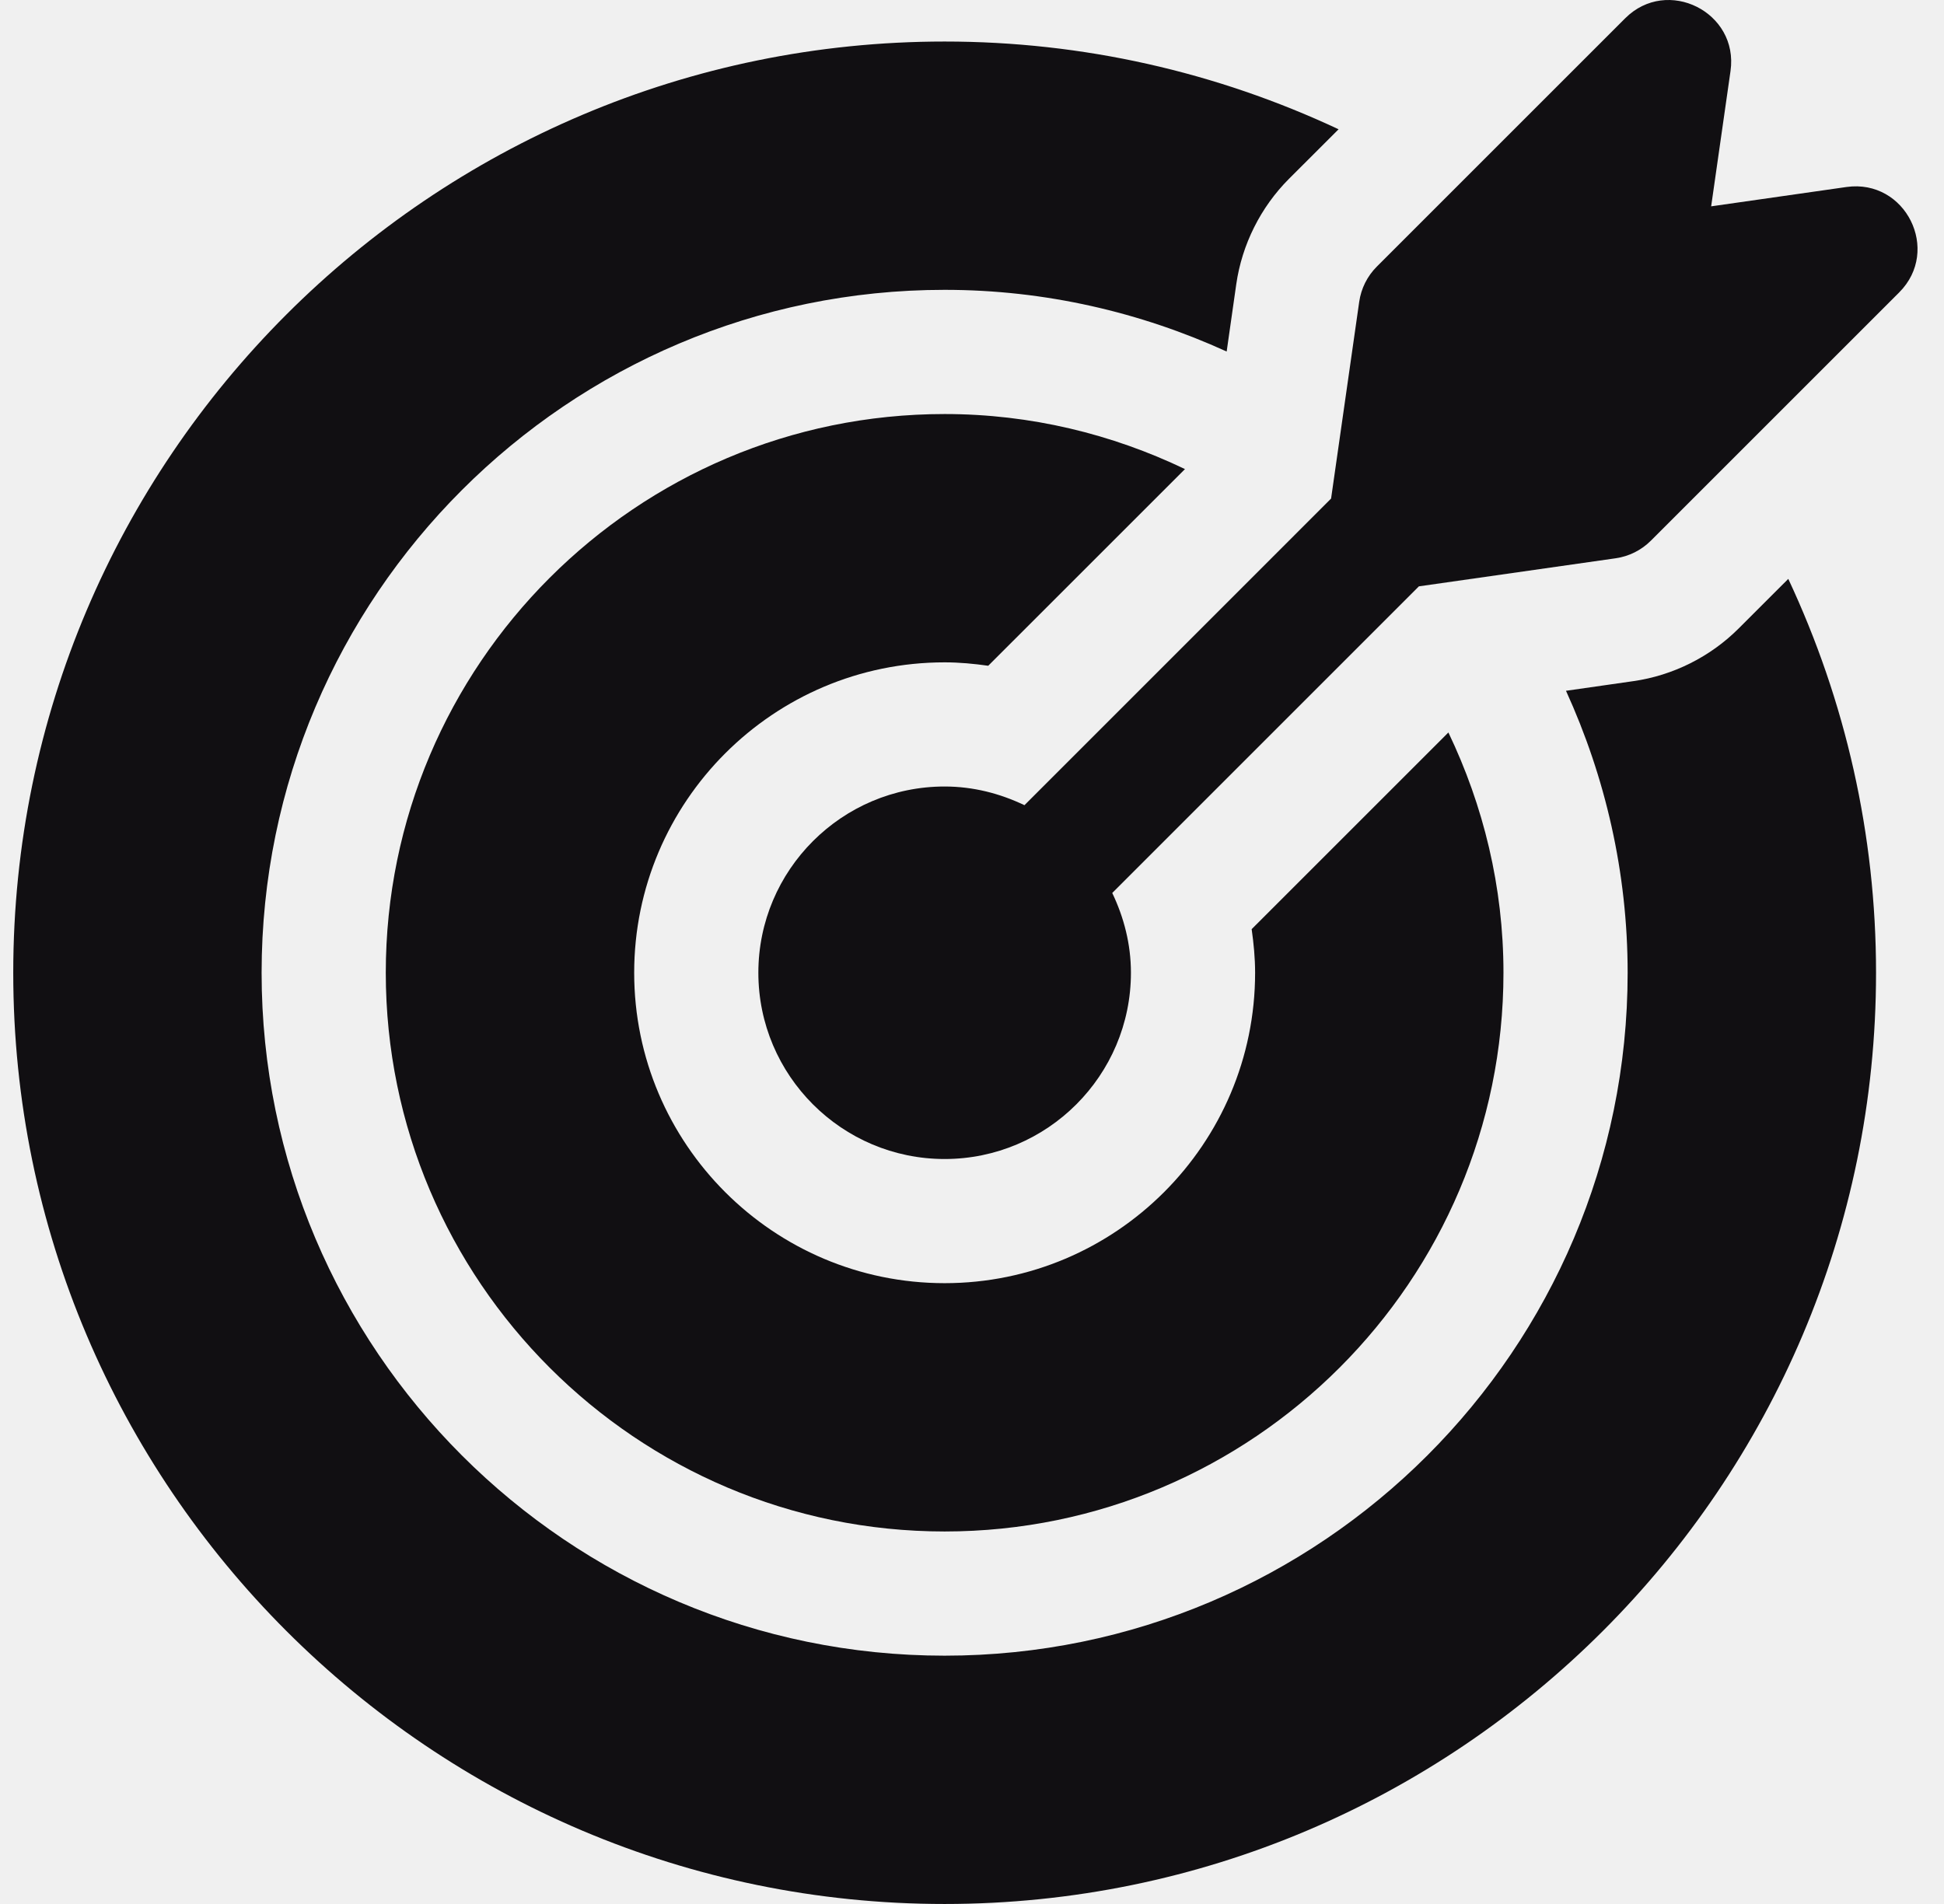
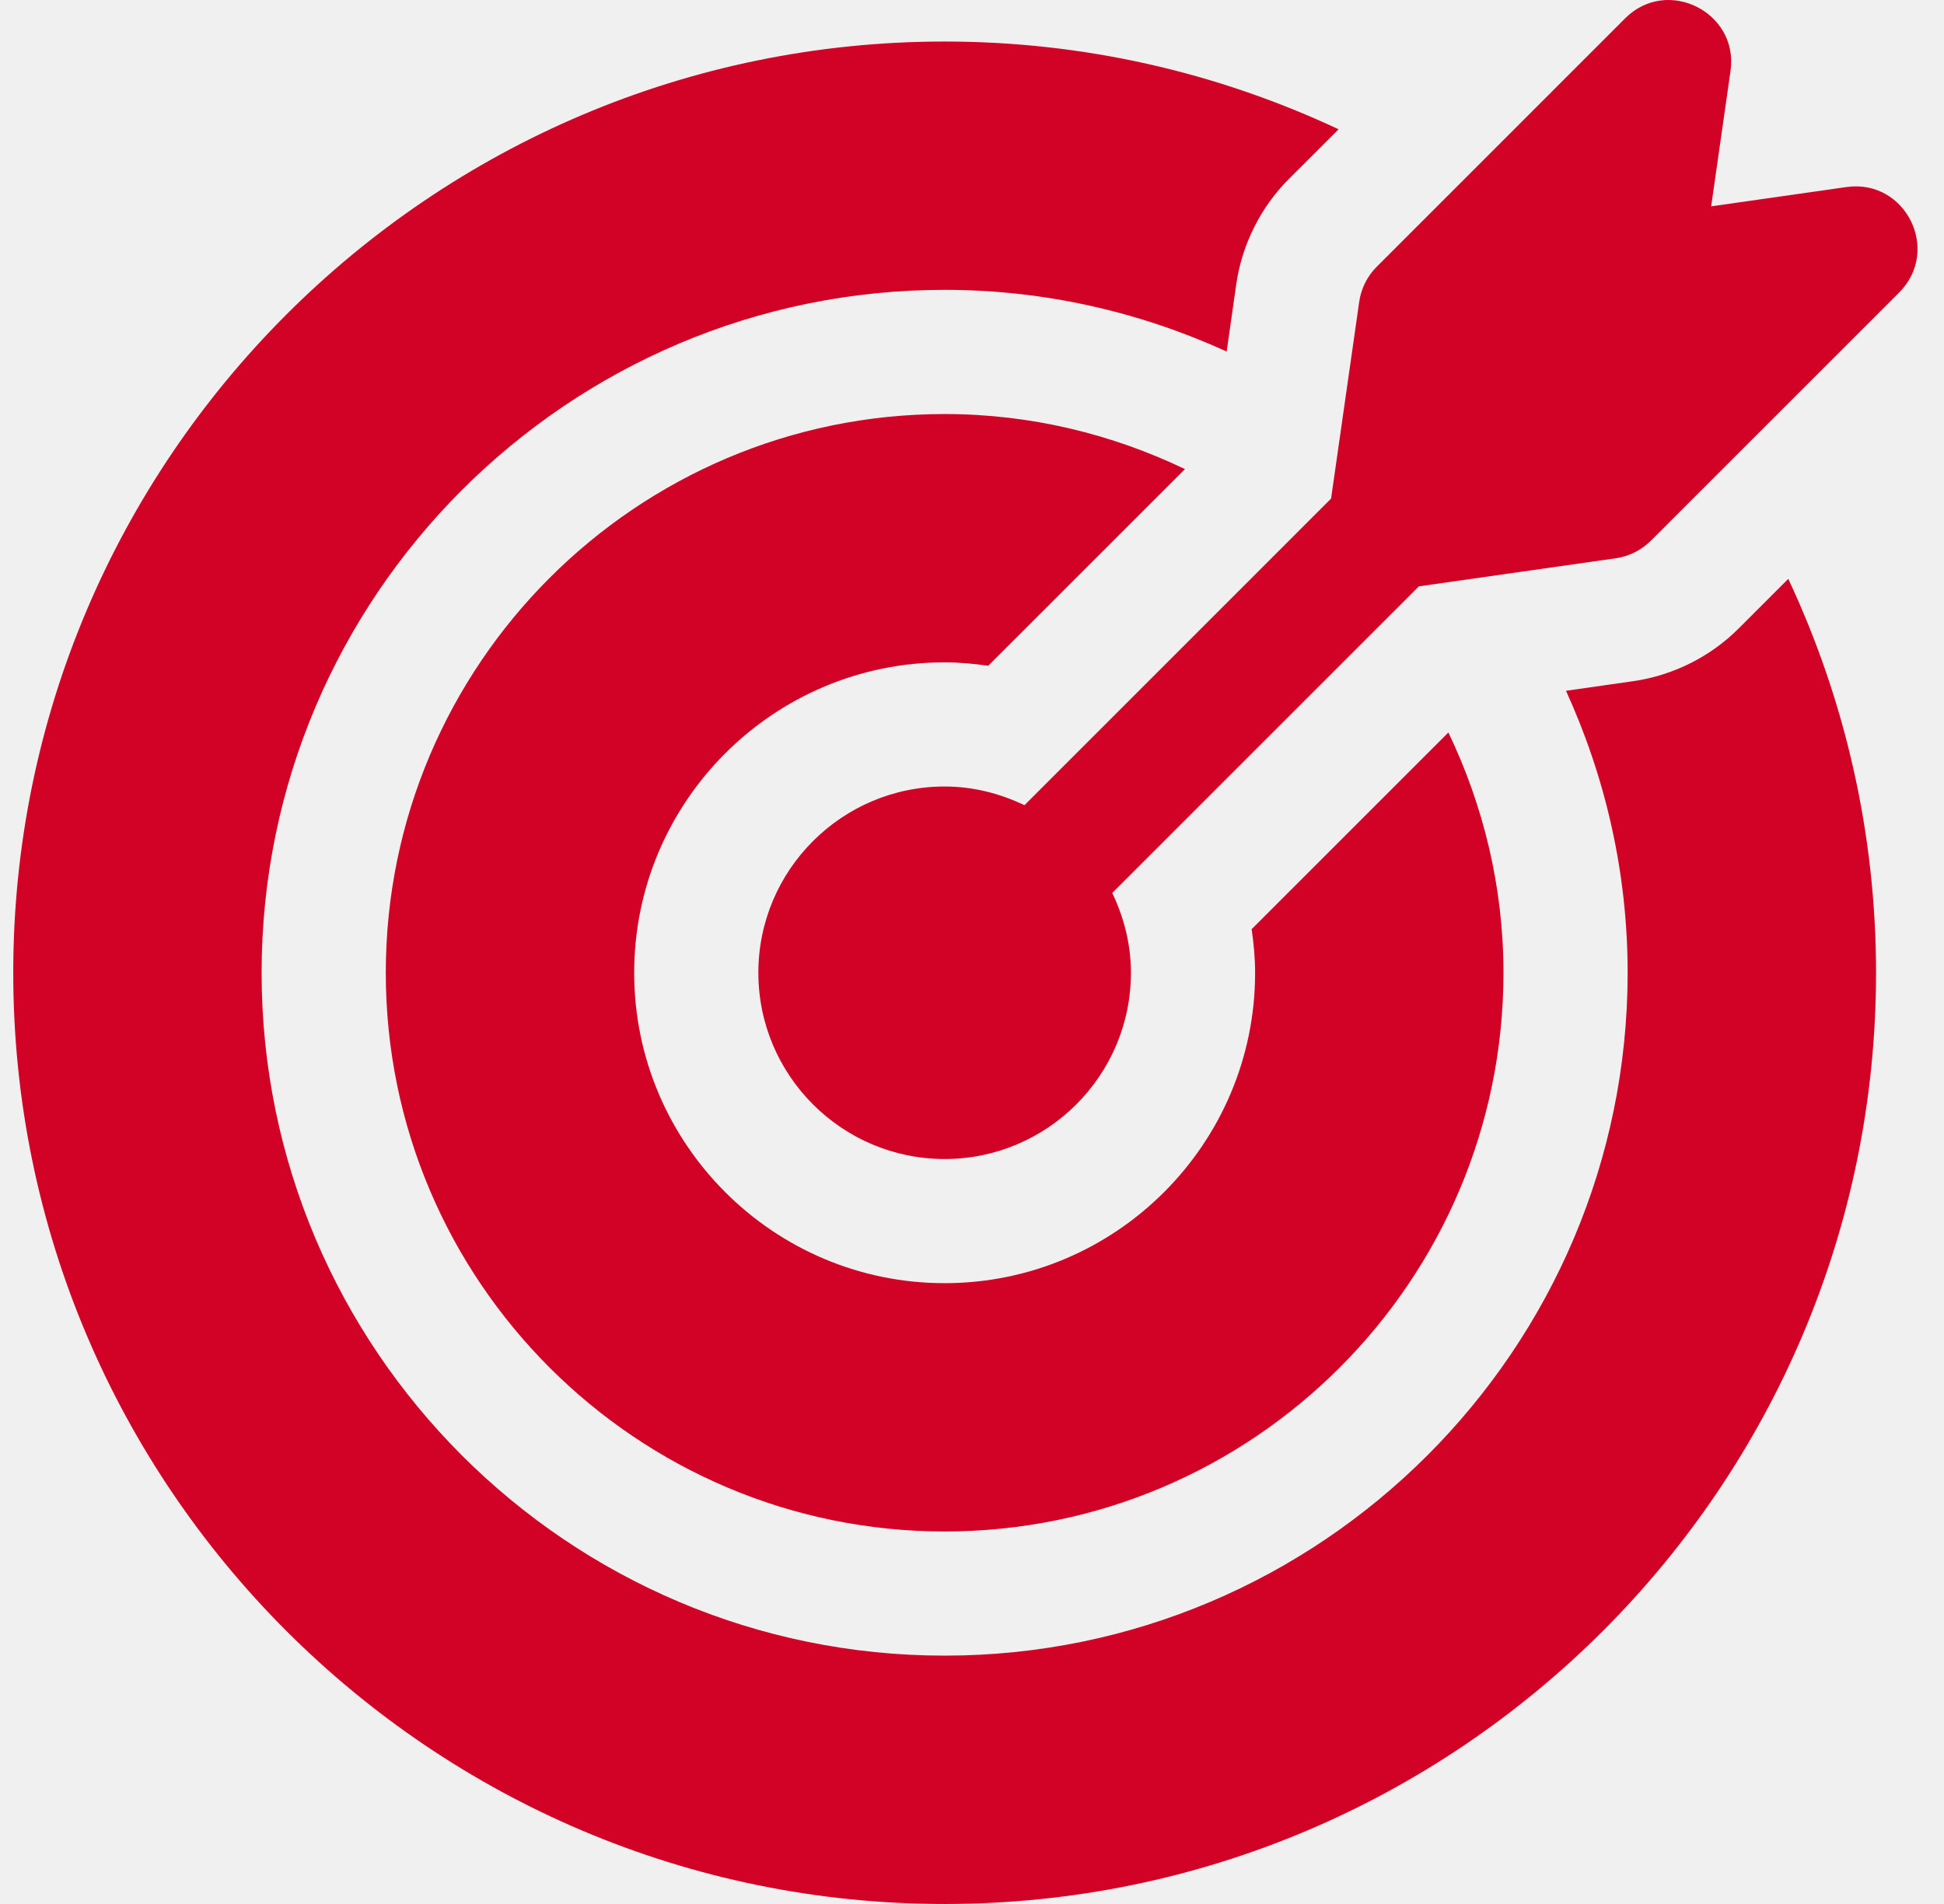
<svg xmlns="http://www.w3.org/2000/svg" width="49" height="48" viewBox="0 0 49 48" fill="none">
-   <g clip-path="url(#clip0_101_133)">
-     <path d="M46.544 4.714L43.131 5.202L43.619 1.79C43.831 0.306 42.024 -0.6 40.963 0.462L34.703 6.722C34.463 6.962 34.308 7.273 34.26 7.608L33.551 12.569L25.822 20.299C25.21 20.006 24.533 19.828 23.81 19.828C21.221 19.828 19.115 21.934 19.115 24.523C19.115 27.113 21.221 29.219 23.81 29.219C26.399 29.219 28.506 27.113 28.506 24.523C28.506 23.801 28.328 23.124 28.035 22.512L35.764 14.782L40.726 14.074C41.061 14.026 41.372 13.87 41.611 13.631L47.872 7.37C48.929 6.312 48.034 4.506 46.544 4.714Z" fill="#110F12" />
-     <path d="M36.508 18.466L31.549 23.424C31.6 23.784 31.636 24.149 31.636 24.523C31.636 28.839 28.125 32.349 23.81 32.349C19.495 32.349 15.985 28.839 15.985 24.523C15.985 20.208 19.495 16.698 23.81 16.698C24.184 16.698 24.549 16.733 24.909 16.784L29.868 11.826C28.03 10.945 25.981 10.438 23.81 10.438C16.043 10.438 9.724 16.756 9.724 24.523C9.724 32.29 16.043 38.609 23.81 38.609C31.577 38.609 37.896 32.29 37.896 24.523C37.896 22.353 37.388 20.304 36.508 18.466Z" fill="#110F12" />
-     <path d="M45.075 14.594L43.824 15.844C43.111 16.558 42.167 17.03 41.169 17.172L39.472 17.415C40.461 19.585 41.026 21.987 41.026 24.523C41.026 34.017 33.303 41.74 23.81 41.74C14.317 41.74 6.594 34.017 6.594 24.523C6.594 15.03 14.317 7.307 23.81 7.307C26.347 7.307 28.749 7.873 30.919 8.862L31.161 7.165C31.304 6.166 31.776 5.223 32.489 4.509L33.74 3.259C30.656 1.814 27.293 1.047 23.81 1.047C10.865 1.047 0.334 11.578 0.334 24.523C0.334 37.469 10.865 48 23.81 48C36.755 48 47.287 37.469 47.287 24.523C47.287 21.04 46.519 17.678 45.075 14.594Z" fill="#110F12" />
+   <g clip-path="url(#clip0_265_87)">
+     <path d="M46.544 4.715L43.131 5.202L43.619 1.79C43.831 0.307 42.024 -0.6 40.963 0.462L34.703 6.723C34.463 6.962 34.308 7.273 34.26 7.608L33.551 12.569L25.822 20.299C25.21 20.006 24.533 19.828 23.81 19.828C21.221 19.828 19.115 21.934 19.115 24.523C19.115 27.113 21.221 29.219 23.81 29.219C26.399 29.219 28.506 27.113 28.506 24.523C28.506 23.801 28.328 23.124 28.035 22.512L35.764 14.782L40.726 14.074C41.061 14.026 41.372 13.87 41.611 13.631L47.872 7.371C48.929 6.312 48.034 4.506 46.544 4.715Z" fill="#D10225" />
+     <path d="M36.508 18.466L31.549 23.424C31.6 23.784 31.636 24.149 31.636 24.523C31.636 28.839 28.125 32.349 23.81 32.349C19.495 32.349 15.985 28.839 15.985 24.523C15.985 20.208 19.495 16.698 23.81 16.698C24.184 16.698 24.549 16.733 24.909 16.784L29.868 11.826C28.03 10.946 25.981 10.438 23.81 10.438C16.043 10.438 9.724 16.757 9.724 24.524C9.724 32.291 16.043 38.609 23.81 38.609C31.577 38.609 37.896 32.291 37.896 24.524C37.896 22.353 37.388 20.304 36.508 18.466Z" fill="#D10225" />
+     <path d="M45.075 14.593L43.824 15.844C43.111 16.558 42.167 17.029 41.169 17.172L39.472 17.415C40.461 19.585 41.026 21.987 41.026 24.523C41.026 34.016 33.303 41.739 23.81 41.739C14.317 41.739 6.594 34.016 6.594 24.523C6.594 15.03 14.317 7.307 23.81 7.307C26.347 7.307 28.749 7.873 30.919 8.862L31.161 7.165C31.304 6.166 31.776 5.222 32.489 4.509L33.74 3.259C30.656 1.814 27.293 1.047 23.81 1.047C10.865 1.047 0.334 11.578 0.334 24.523C0.334 37.468 10.865 48 23.81 48C36.755 48 47.287 37.468 47.287 24.523C47.287 21.04 46.519 17.677 45.075 14.593Z" fill="#D10225" />
  </g>
  <defs>
-     <clipPath id="clip0_101_133">
+     <clipPath id="clip0_265_87">
      <rect width="48" height="48" fill="white" transform="translate(0.333313)" />
    </clipPath>
  </defs>
</svg>
